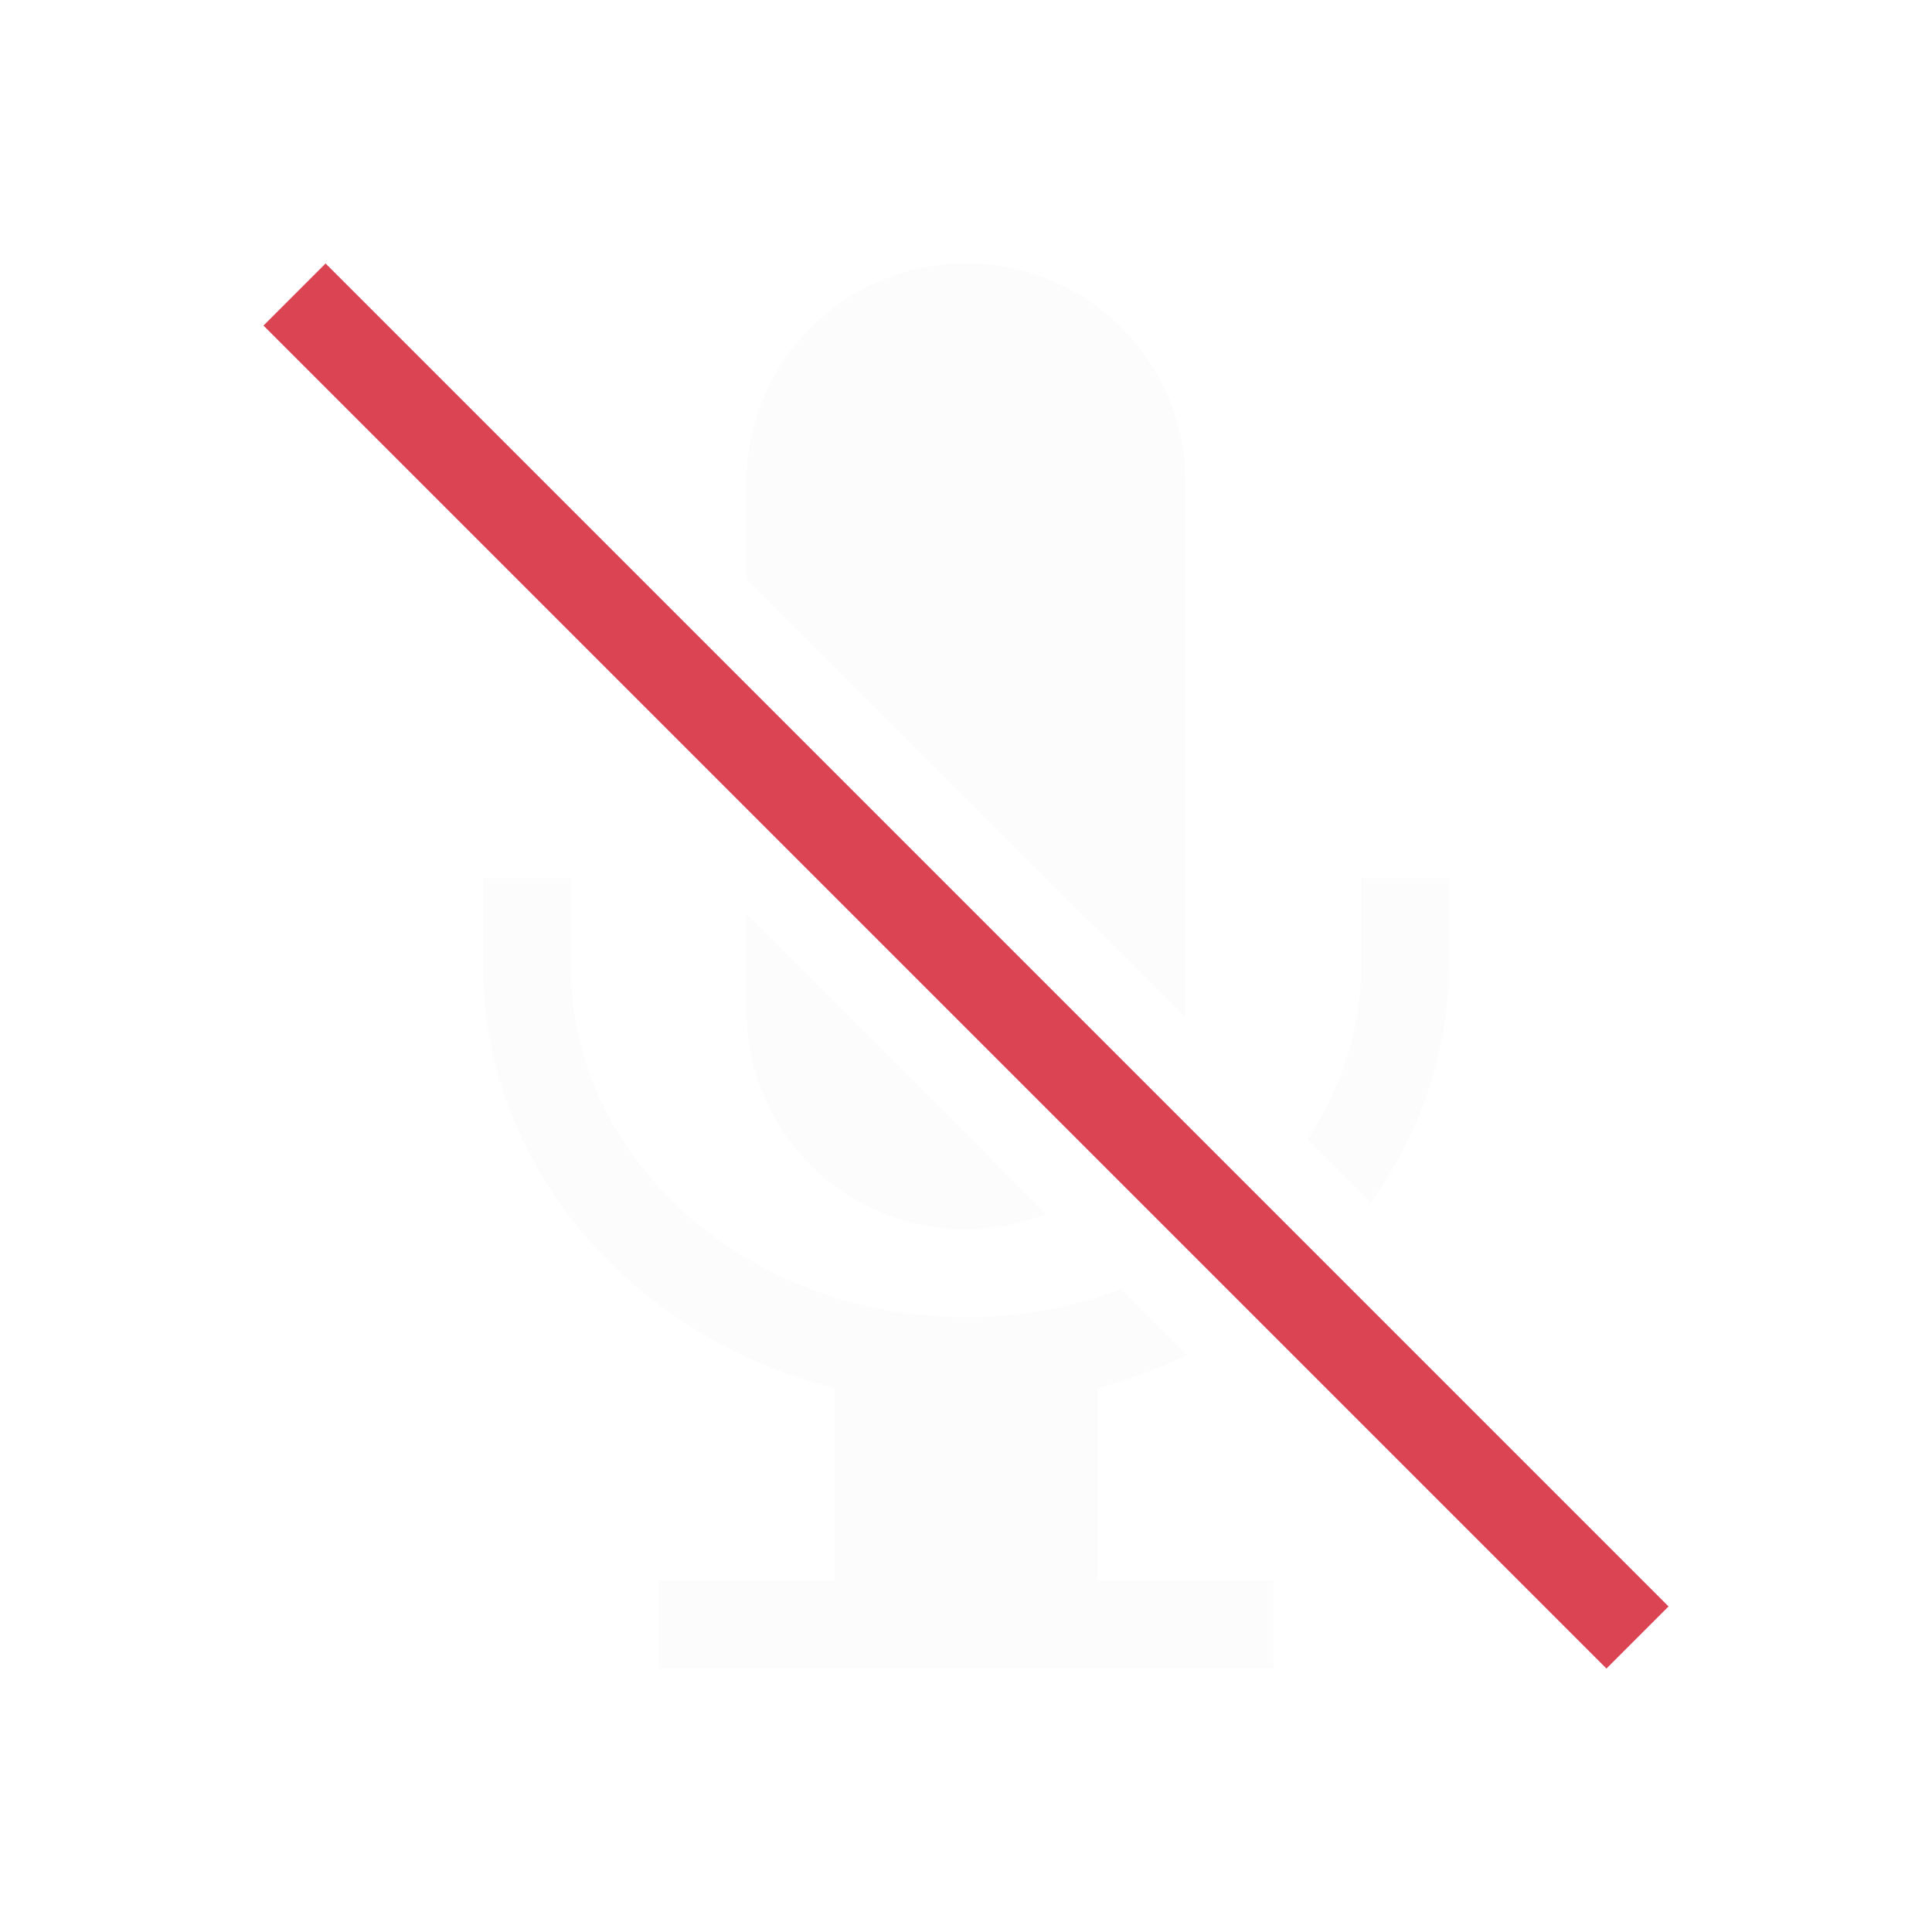
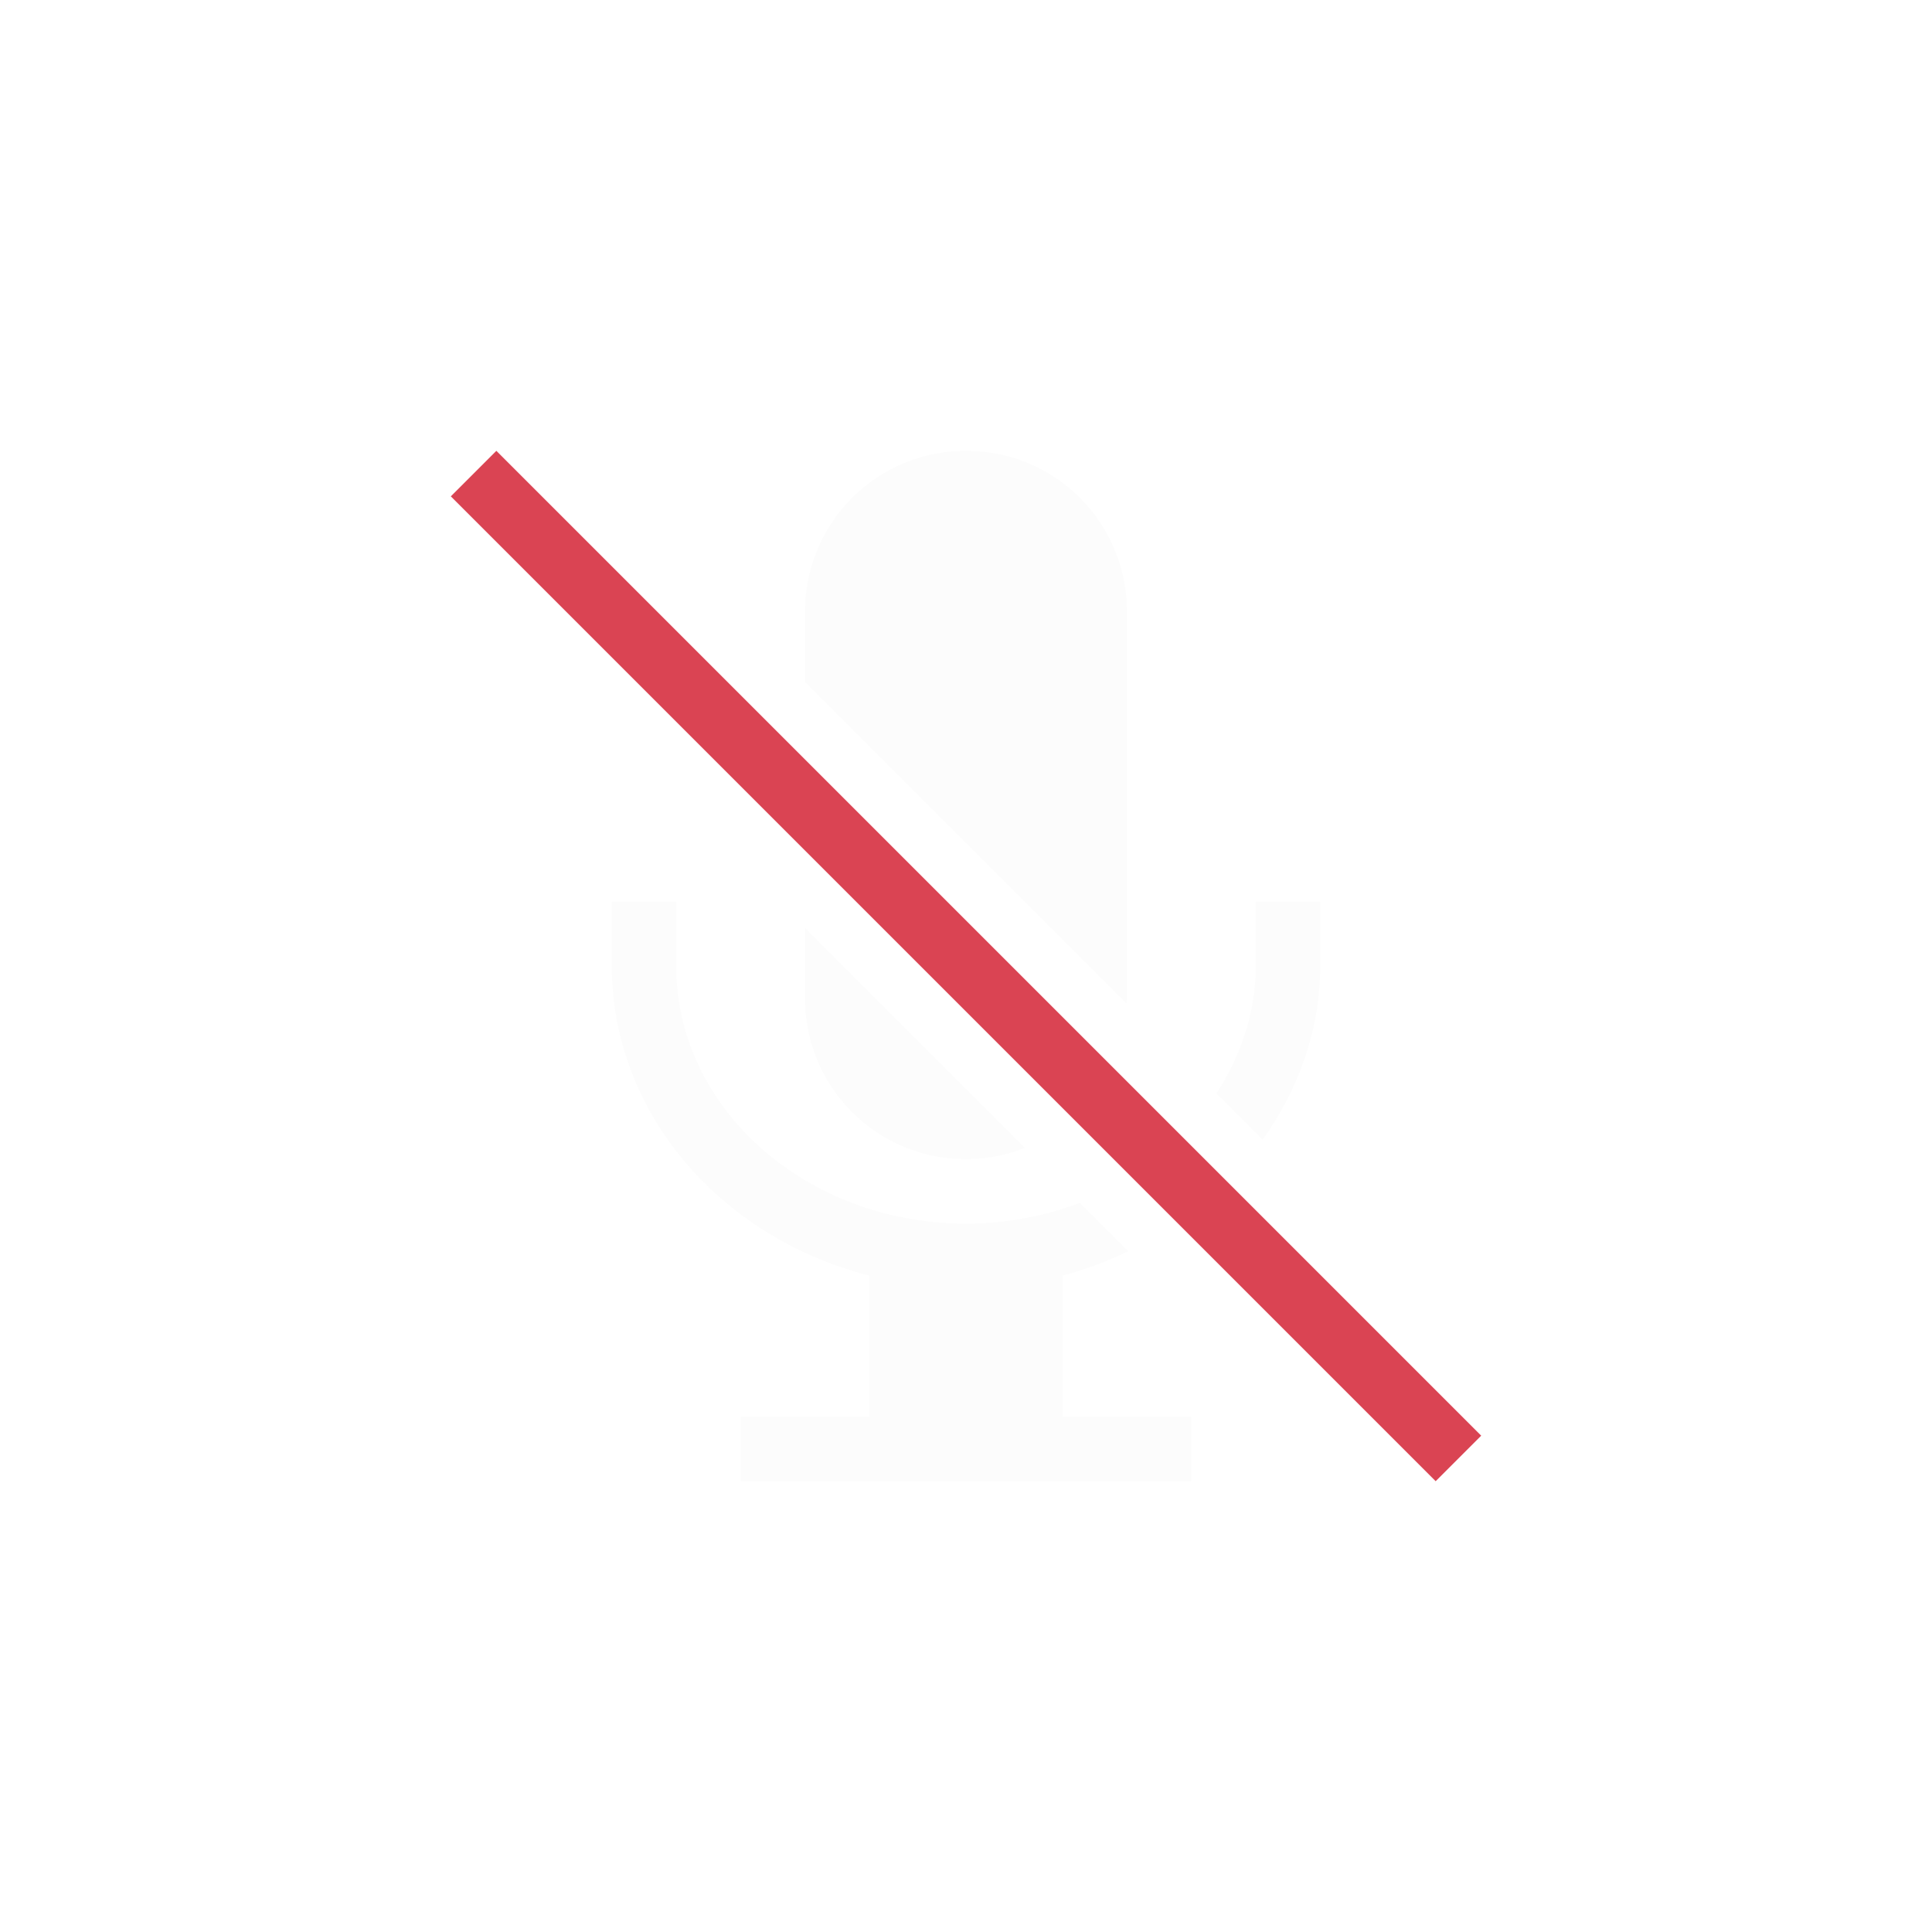
- <svg xmlns="http://www.w3.org/2000/svg" viewBox="0 0 22 22">
+ <svg xmlns="http://www.w3.org/2000/svg" width="22" height="22" viewBox="-4 -4 30 30">
  <style id="current-color-scheme" type="text/css">
.ColorScheme-Text{color:#fcfcfc}.ColorScheme-NegativeText{color:#da4453}
</style>
  <path d="M11 3a2.495 2.495 0 0 0-2.5 2.5v1.092l4.992 4.99c.001-.028.008-.054.008-.082v-6C13.5 4.115 12.385 3 11 3m-5.5 7v1c0 2.236 1.634 4.199 4 4.809V18h-2v1h7v-1h-2v-2.193c.36-.093.697-.226 1.02-.377l-.752-.752A5 5 0 0 1 11 15c-2.485 0-4.5-1.79-4.5-4v-1zm10 0v1c0 .724-.233 1.393-.611 1.979l.718.718c.56-.787.892-1.711.893-2.697v-1zm-7 .408V11.5a2.495 2.495 0 0 0 3.414 2.324z" class="ColorScheme-Text" style="fill:currentColor;fill-opacity:1;stroke:none" />
  <path d="M-.5 4.743h1V26.37h-1z" class="ColorScheme-NegativeText" style="fill:currentColor;fill-opacity:1;stroke:none" transform="rotate(-45)" />
</svg>
